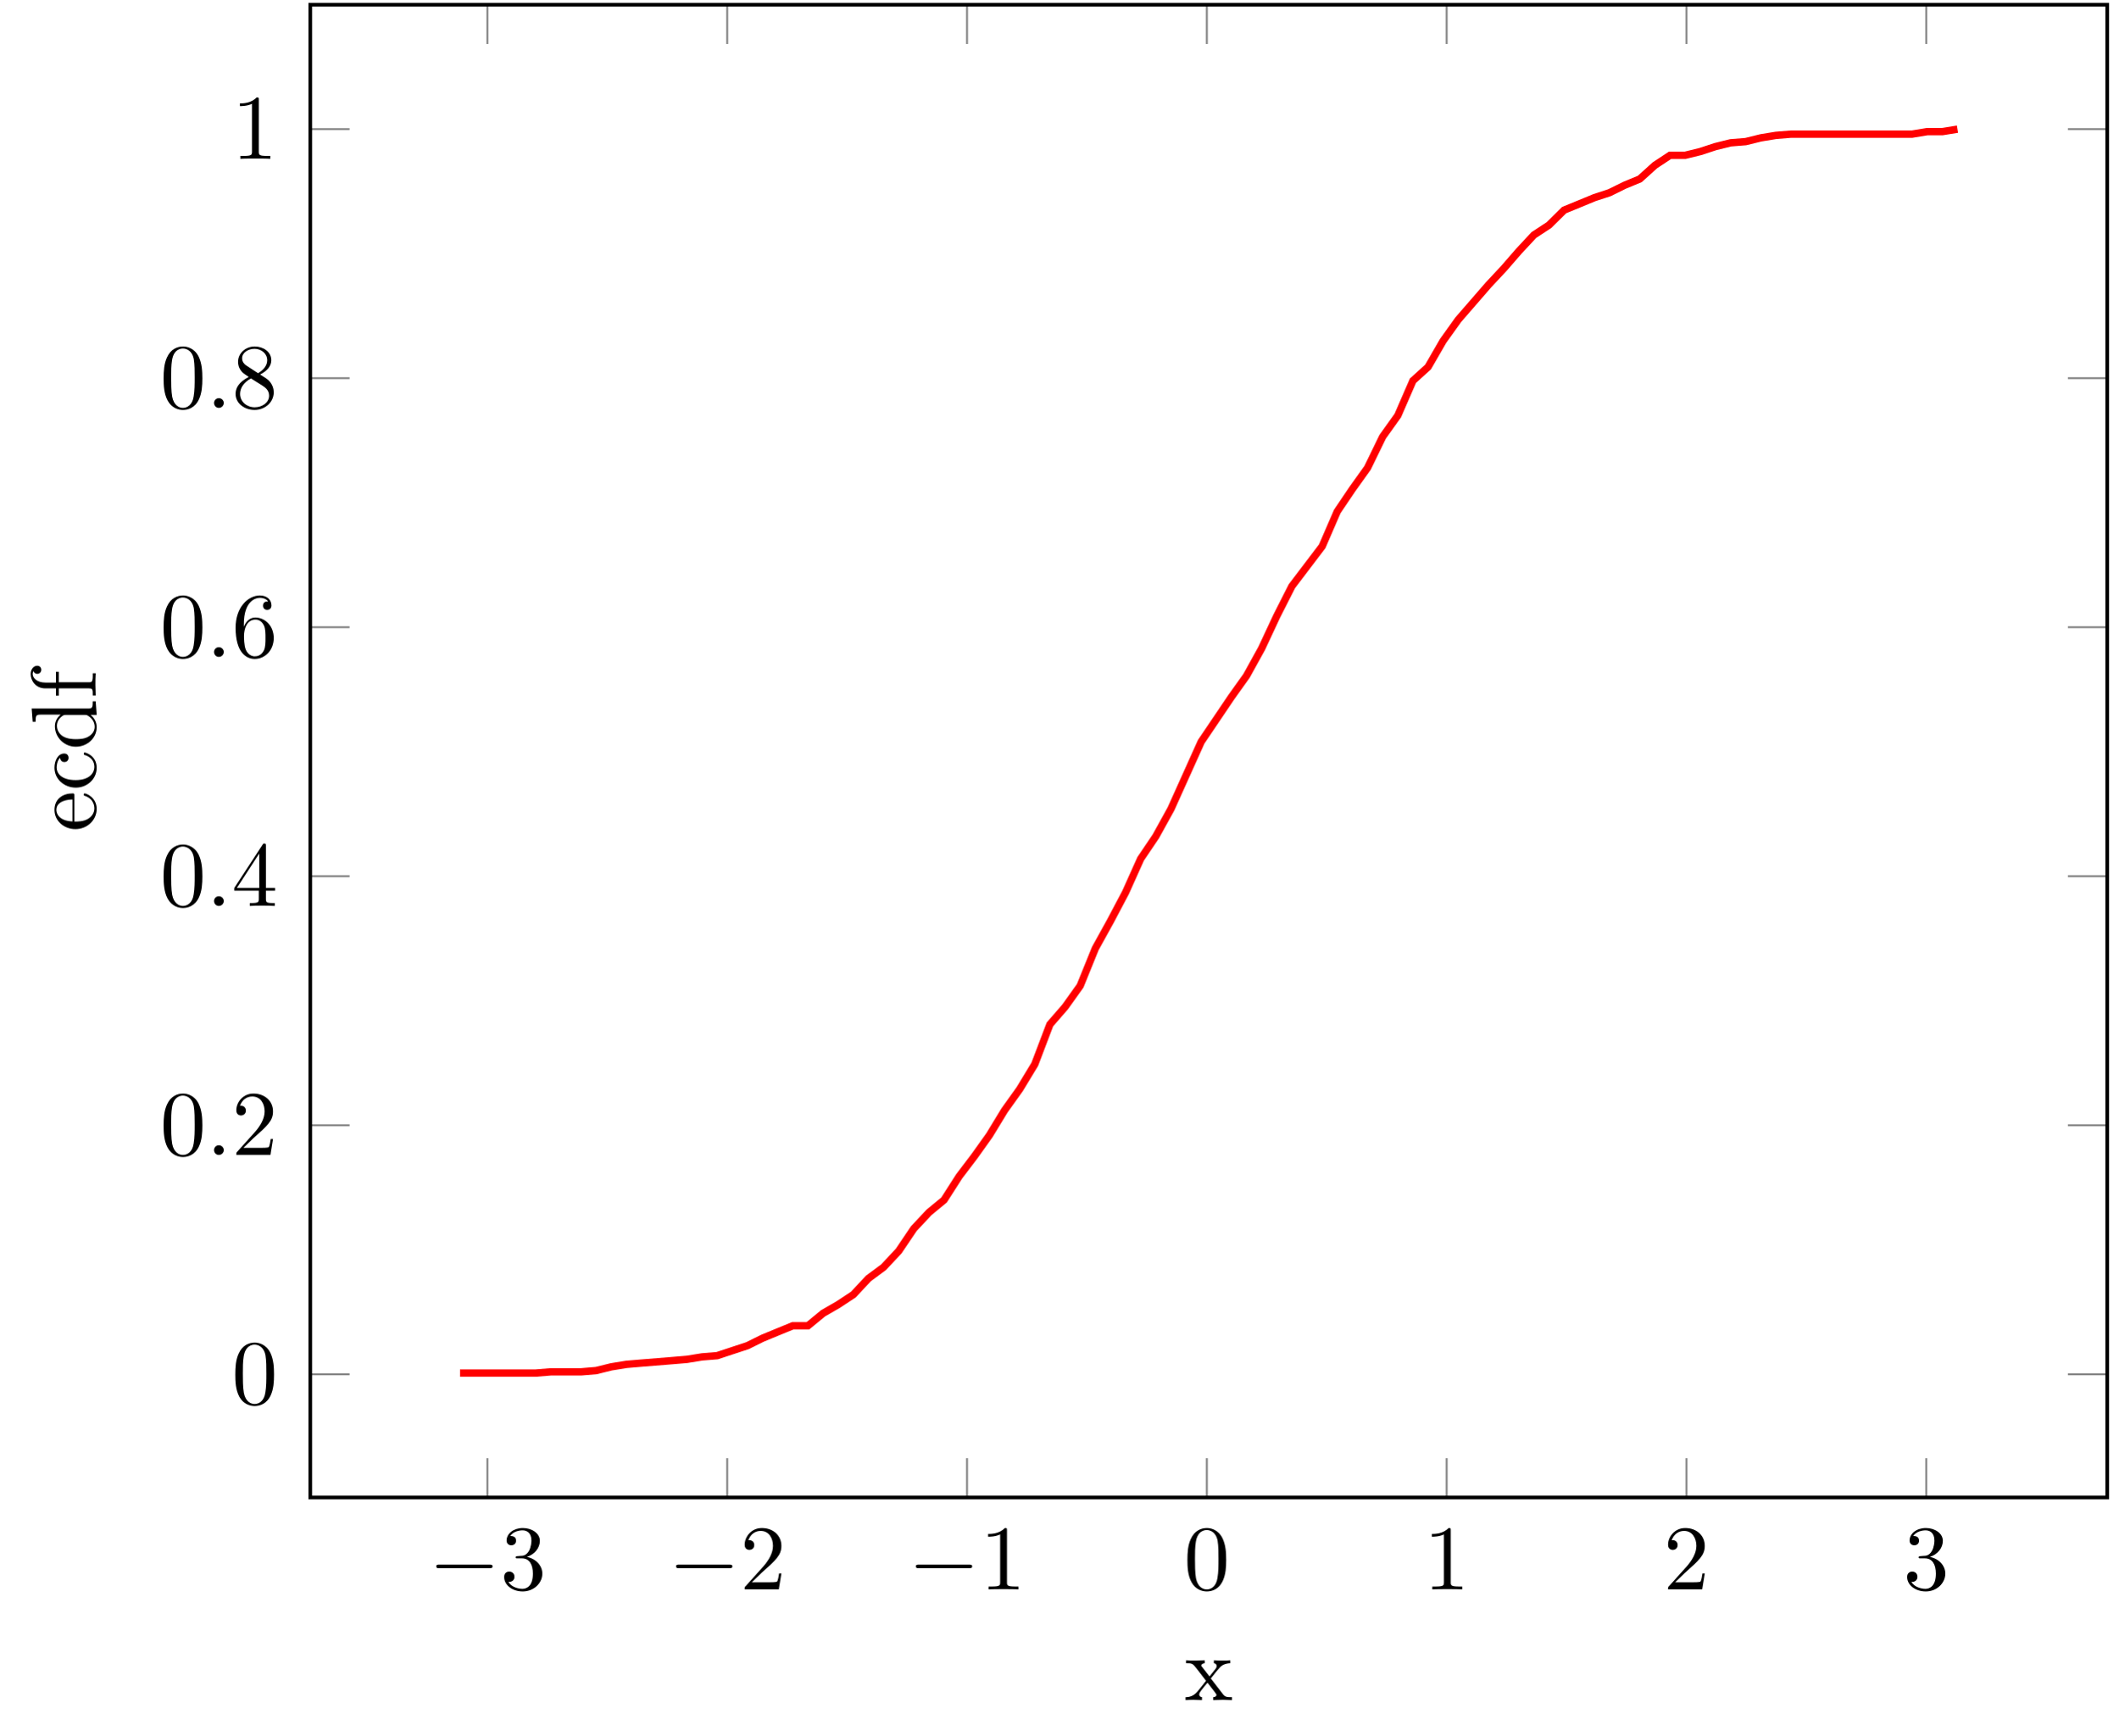
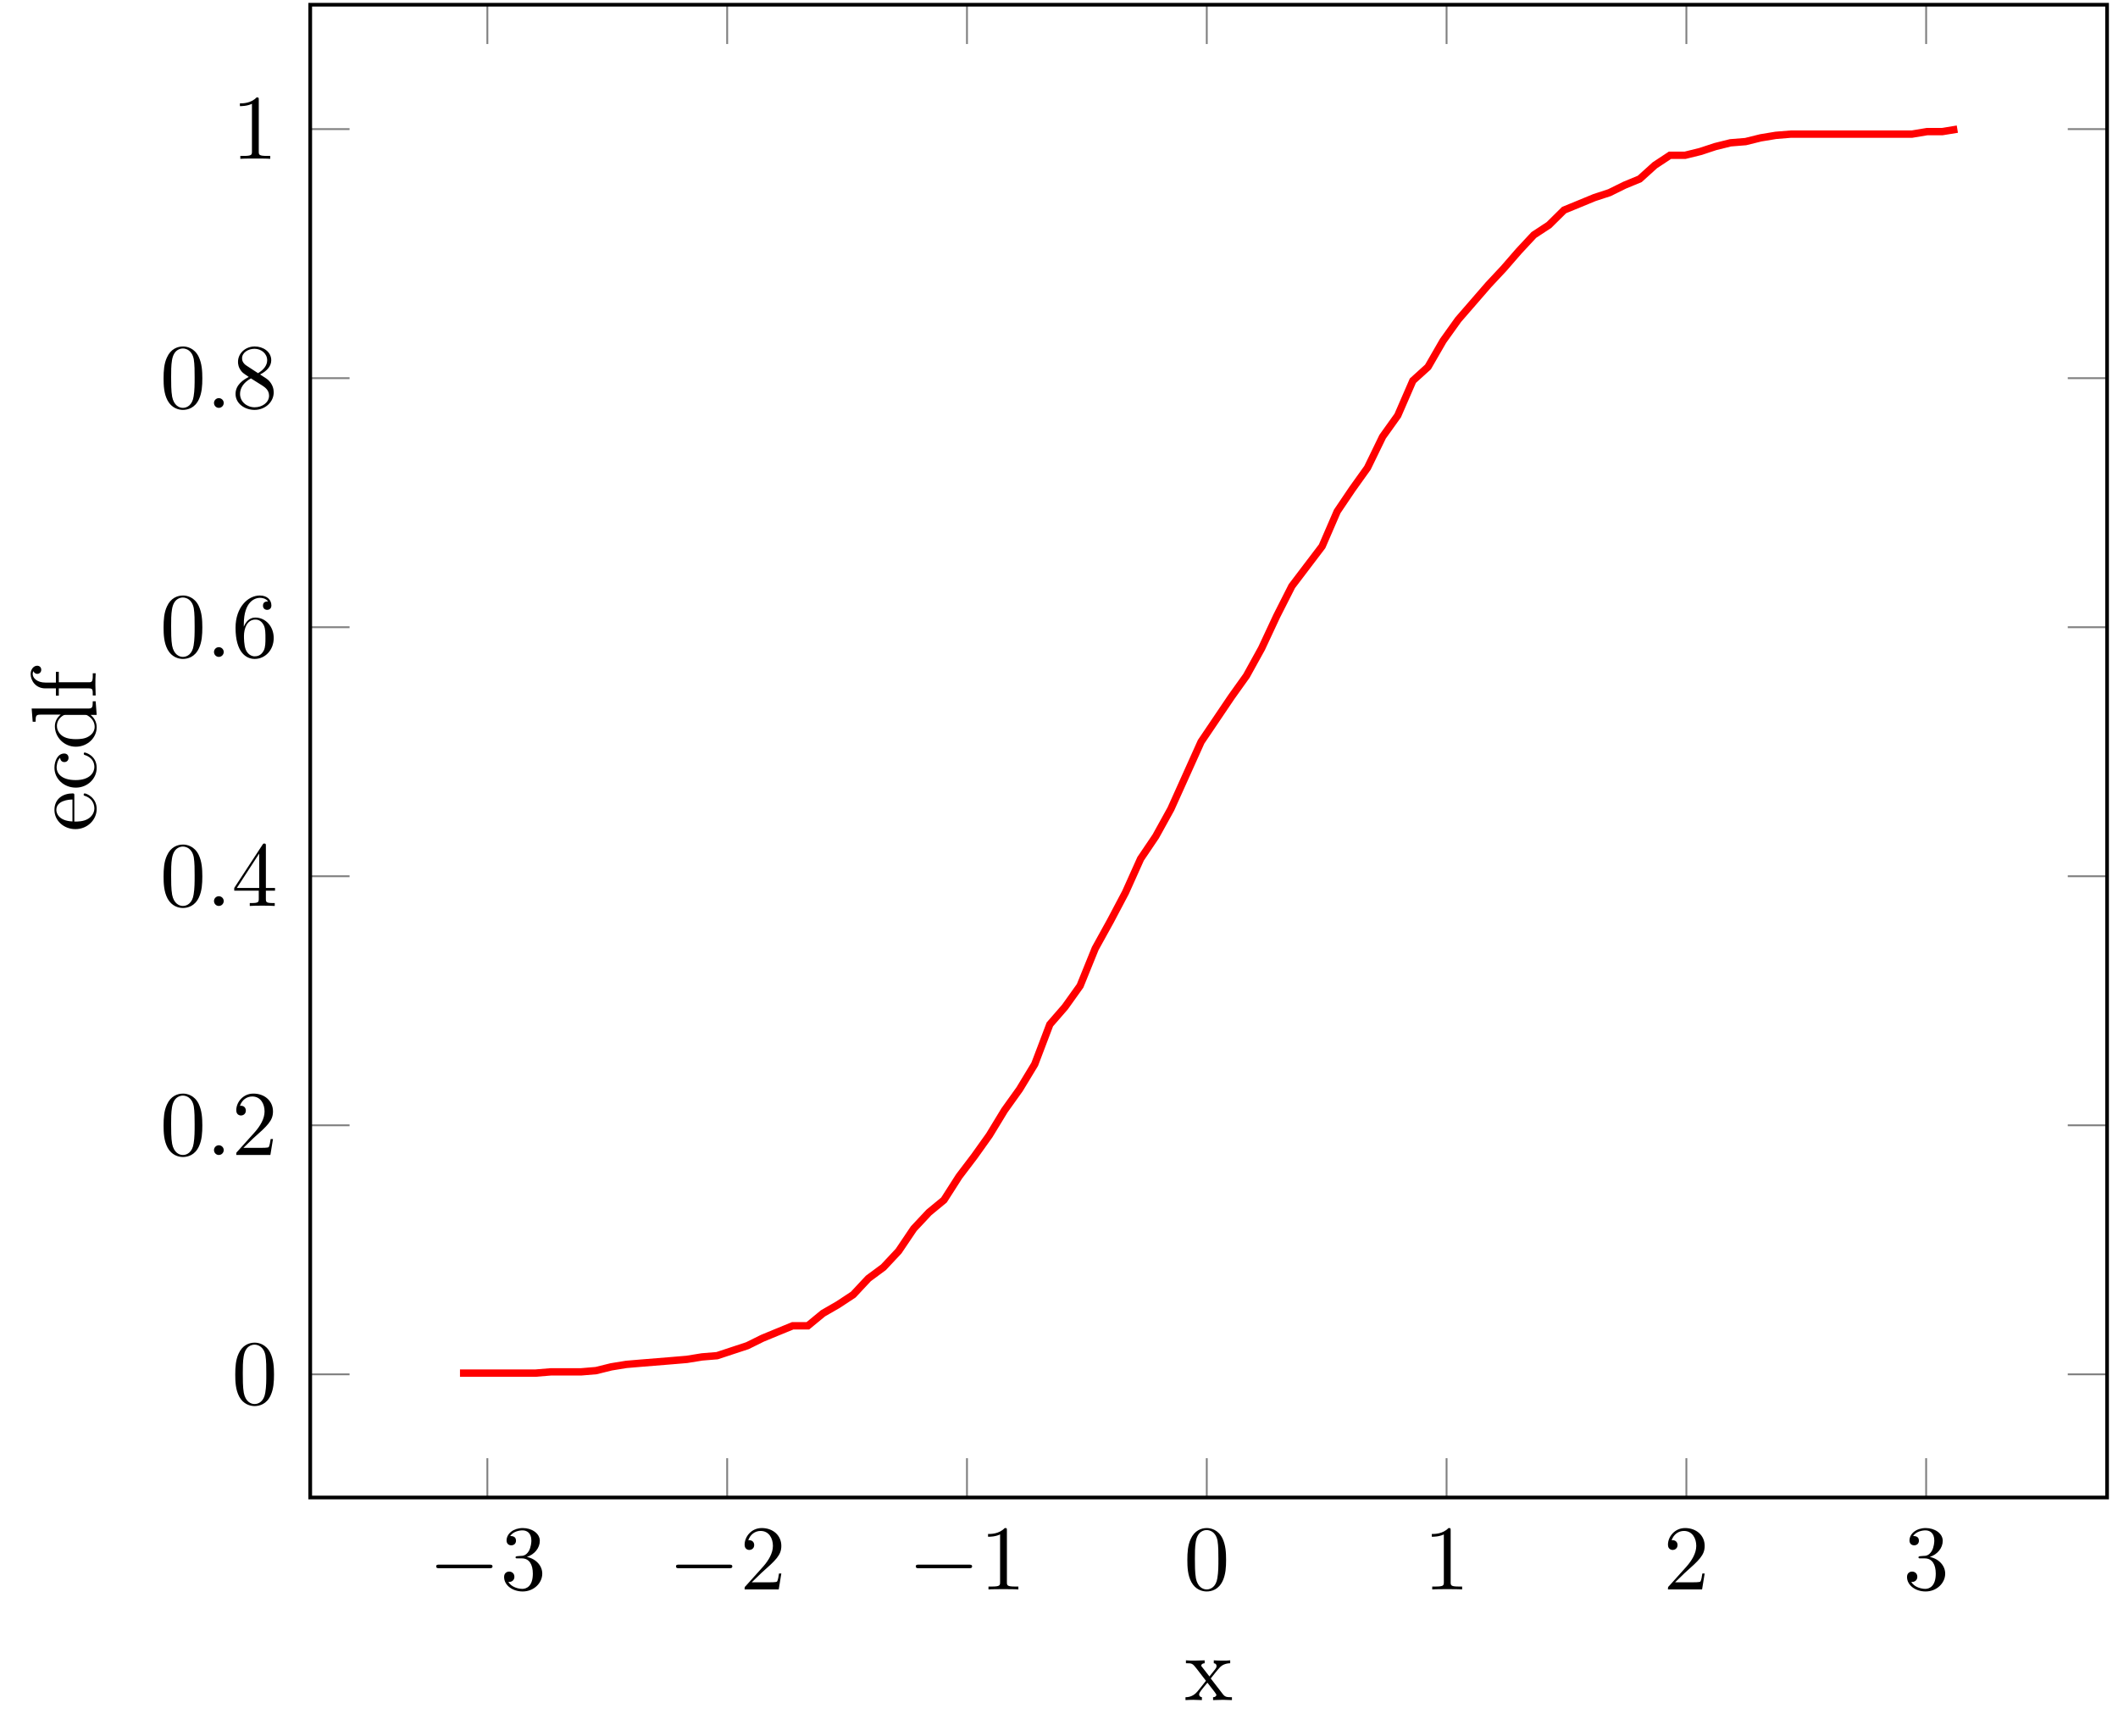
- <svg xmlns="http://www.w3.org/2000/svg" xmlns:xlink="http://www.w3.org/1999/xlink" width="228.018pt" height="186.817pt" viewBox="0 0 228.018 186.817" version="1.2">
+ <svg xmlns="http://www.w3.org/2000/svg" xmlns:xlink="http://www.w3.org/1999/xlink" width="228.018" height="186.817" viewBox="0 0 228.018 186.817">
  <defs>
    <g>
-       <symbol overflow="visible" id="glyph0-0">
-         <path style="stroke:none;" d="" />
-       </symbol>
-       <symbol overflow="visible" id="glyph0-1">
-         <path style="stroke:none;" d="M 6.531 -2.281 C 6.703 -2.281 6.891 -2.281 6.891 -2.484 C 6.891 -2.672 6.703 -2.672 6.531 -2.672 L 1.172 -2.672 C 1 -2.672 0.828 -2.672 0.828 -2.484 C 0.828 -2.281 1 -2.281 1.172 -2.281 Z M 6.531 -2.281 " />
-       </symbol>
-       <symbol overflow="visible" id="glyph1-0">
-         <path style="stroke:none;" d="" />
-       </symbol>
-       <symbol overflow="visible" id="glyph1-1">
-         <path style="stroke:none;" d="M 2.875 -3.5 C 3.688 -3.766 4.266 -4.453 4.266 -5.234 C 4.266 -6.047 3.391 -6.609 2.438 -6.609 C 1.438 -6.609 0.688 -6.016 0.688 -5.266 C 0.688 -4.938 0.906 -4.75 1.188 -4.75 C 1.5 -4.75 1.703 -4.953 1.703 -5.25 C 1.703 -5.75 1.234 -5.75 1.078 -5.75 C 1.391 -6.234 2.047 -6.359 2.406 -6.359 C 2.812 -6.359 3.359 -6.141 3.359 -5.25 C 3.359 -5.125 3.328 -4.547 3.078 -4.125 C 2.781 -3.641 2.438 -3.609 2.188 -3.609 C 2.109 -3.594 1.875 -3.578 1.812 -3.578 C 1.719 -3.562 1.656 -3.547 1.656 -3.453 C 1.656 -3.344 1.719 -3.344 1.891 -3.344 L 2.328 -3.344 C 3.141 -3.344 3.516 -2.672 3.516 -1.703 C 3.516 -0.344 2.828 -0.062 2.391 -0.062 C 1.969 -0.062 1.219 -0.234 0.875 -0.812 C 1.219 -0.766 1.531 -0.984 1.531 -1.359 C 1.531 -1.719 1.266 -1.922 0.969 -1.922 C 0.734 -1.922 0.422 -1.781 0.422 -1.344 C 0.422 -0.438 1.344 0.219 2.422 0.219 C 3.625 0.219 4.531 -0.688 4.531 -1.703 C 4.531 -2.516 3.906 -3.281 2.875 -3.5 Z M 2.875 -3.5 " />
-       </symbol>
-       <symbol overflow="visible" id="glyph1-2">
-         <path style="stroke:none;" d="M 1.266 -0.766 L 2.312 -1.781 C 3.859 -3.156 4.453 -3.688 4.453 -4.688 C 4.453 -5.812 3.562 -6.609 2.344 -6.609 C 1.234 -6.609 0.5 -5.688 0.5 -4.812 C 0.5 -4.25 0.984 -4.25 1.016 -4.25 C 1.188 -4.25 1.531 -4.375 1.531 -4.781 C 1.531 -5.047 1.359 -5.297 1.016 -5.297 C 0.938 -5.297 0.906 -5.297 0.891 -5.281 C 1.109 -5.938 1.641 -6.297 2.219 -6.297 C 3.125 -6.297 3.547 -5.5 3.547 -4.688 C 3.547 -3.891 3.062 -3.109 2.516 -2.484 L 0.609 -0.359 C 0.5 -0.266 0.5 -0.234 0.5 0 L 4.172 0 L 4.453 -1.719 L 4.203 -1.719 C 4.156 -1.422 4.094 -0.984 3.984 -0.844 C 3.922 -0.766 3.266 -0.766 3.047 -0.766 Z M 1.266 -0.766 " />
-       </symbol>
-       <symbol overflow="visible" id="glyph1-3">
-         <path style="stroke:none;" d="M 2.922 -6.344 C 2.922 -6.594 2.922 -6.609 2.688 -6.609 C 2.078 -5.969 1.203 -5.969 0.891 -5.969 L 0.891 -5.672 C 1.078 -5.672 1.672 -5.672 2.188 -5.922 L 2.188 -0.781 C 2.188 -0.422 2.156 -0.312 1.266 -0.312 L 0.938 -0.312 L 0.938 0 C 1.297 -0.031 2.156 -0.031 2.547 -0.031 C 2.953 -0.031 3.812 -0.031 4.156 0 L 4.156 -0.312 L 3.844 -0.312 C 2.953 -0.312 2.922 -0.422 2.922 -0.781 Z M 2.922 -6.344 " />
-       </symbol>
-       <symbol overflow="visible" id="glyph1-4">
-         <path style="stroke:none;" d="M 4.562 -3.172 C 4.562 -3.969 4.516 -4.766 4.172 -5.5 C 3.703 -6.453 2.891 -6.609 2.484 -6.609 C 1.891 -6.609 1.156 -6.344 0.75 -5.422 C 0.438 -4.75 0.391 -3.969 0.391 -3.172 C 0.391 -2.438 0.422 -1.531 0.828 -0.781 C 1.266 0.016 1.984 0.219 2.469 0.219 C 3 0.219 3.766 0.016 4.203 -0.938 C 4.516 -1.625 4.562 -2.391 4.562 -3.172 Z M 2.469 0 C 2.078 0 1.5 -0.25 1.312 -1.203 C 1.203 -1.797 1.203 -2.703 1.203 -3.297 C 1.203 -3.922 1.203 -4.578 1.297 -5.125 C 1.484 -6.297 2.219 -6.391 2.469 -6.391 C 2.797 -6.391 3.453 -6.219 3.641 -5.234 C 3.734 -4.672 3.734 -3.922 3.734 -3.297 C 3.734 -2.547 3.734 -1.875 3.625 -1.234 C 3.484 -0.297 2.922 0 2.469 0 Z M 2.469 0 " />
-       </symbol>
-       <symbol overflow="visible" id="glyph1-5">
-         <path style="stroke:none;" d="M 2.922 -1.641 L 2.922 -0.781 C 2.922 -0.422 2.891 -0.312 2.156 -0.312 L 1.953 -0.312 L 1.953 0 C 2.359 -0.031 2.875 -0.031 3.297 -0.031 C 3.703 -0.031 4.234 -0.031 4.641 0 L 4.641 -0.312 L 4.438 -0.312 C 3.703 -0.312 3.688 -0.422 3.688 -0.781 L 3.688 -1.641 L 4.672 -1.641 L 4.672 -1.938 L 3.688 -1.938 L 3.688 -6.453 C 3.688 -6.656 3.688 -6.719 3.516 -6.719 C 3.438 -6.719 3.406 -6.719 3.328 -6.594 L 0.281 -1.938 L 0.281 -1.641 Z M 2.969 -1.938 L 0.562 -1.938 L 2.969 -5.641 Z M 2.969 -1.938 " />
-       </symbol>
-       <symbol overflow="visible" id="glyph1-6">
-         <path style="stroke:none;" d="M 1.312 -3.25 L 1.312 -3.5 C 1.312 -6 2.547 -6.359 3.047 -6.359 C 3.281 -6.359 3.703 -6.297 3.922 -5.969 C 3.766 -5.969 3.375 -5.969 3.375 -5.516 C 3.375 -5.203 3.609 -5.062 3.828 -5.062 C 3.984 -5.062 4.281 -5.156 4.281 -5.531 C 4.281 -6.125 3.844 -6.609 3.031 -6.609 C 1.75 -6.609 0.422 -5.328 0.422 -3.141 C 0.422 -0.484 1.562 0.219 2.484 0.219 C 3.594 0.219 4.531 -0.719 4.531 -2.031 C 4.531 -3.281 3.656 -4.234 2.547 -4.234 C 1.875 -4.234 1.516 -3.734 1.312 -3.25 Z M 2.484 -0.062 C 1.859 -0.062 1.562 -0.656 1.516 -0.797 C 1.328 -1.266 1.328 -2.062 1.328 -2.25 C 1.328 -3.016 1.641 -4.016 2.547 -4.016 C 2.703 -4.016 3.156 -4.016 3.469 -3.391 C 3.641 -3.031 3.641 -2.516 3.641 -2.031 C 3.641 -1.562 3.641 -1.062 3.469 -0.703 C 3.172 -0.109 2.719 -0.062 2.484 -0.062 Z M 2.484 -0.062 " />
-       </symbol>
-       <symbol overflow="visible" id="glyph1-7">
-         <path style="stroke:none;" d="M 1.625 -4.531 C 1.156 -4.828 1.125 -5.172 1.125 -5.344 C 1.125 -5.938 1.766 -6.359 2.469 -6.359 C 3.188 -6.359 3.828 -5.844 3.828 -5.125 C 3.828 -4.562 3.438 -4.094 2.844 -3.734 Z M 3.062 -3.594 C 3.781 -3.953 4.266 -4.469 4.266 -5.125 C 4.266 -6.047 3.391 -6.609 2.484 -6.609 C 1.484 -6.609 0.688 -5.875 0.688 -4.953 C 0.688 -4.766 0.703 -4.328 1.125 -3.859 C 1.234 -3.734 1.594 -3.5 1.844 -3.328 C 1.266 -3.031 0.422 -2.484 0.422 -1.5 C 0.422 -0.453 1.422 0.219 2.469 0.219 C 3.594 0.219 4.531 -0.609 4.531 -1.672 C 4.531 -2.031 4.422 -2.469 4.047 -2.891 C 3.859 -3.094 3.703 -3.188 3.062 -3.594 Z M 2.078 -3.172 L 3.297 -2.406 C 3.578 -2.219 4.031 -1.922 4.031 -1.312 C 4.031 -0.578 3.297 -0.062 2.484 -0.062 C 1.625 -0.062 0.906 -0.672 0.906 -1.5 C 0.906 -2.078 1.234 -2.703 2.078 -3.172 Z M 2.078 -3.172 " />
-       </symbol>
-       <symbol overflow="visible" id="glyph2-0">
-         <path style="stroke:none;" d="" />
-       </symbol>
-       <symbol overflow="visible" id="glyph2-1">
-         <path style="stroke:none;" d="M 1.906 -0.531 C 1.906 -0.812 1.672 -1.047 1.375 -1.047 C 1.094 -1.047 0.859 -0.812 0.859 -0.531 C 0.859 -0.234 1.094 0 1.375 0 C 1.672 0 1.906 -0.234 1.906 -0.531 Z M 1.906 -0.531 " />
-       </symbol>
-       <symbol overflow="visible" id="glyph3-0">
-         <path style="stroke:none;" d="" />
-       </symbol>
-       <symbol overflow="visible" id="glyph3-1">
-         <path style="stroke:none;" d="M 5.125 0 L 5.125 -0.312 C 4.578 -0.312 4.406 -0.328 4.172 -0.609 L 2.844 -2.328 C 3.141 -2.703 3.516 -3.188 3.766 -3.453 C 4.062 -3.812 4.469 -3.953 4.938 -3.969 L 4.938 -4.281 C 4.688 -4.25 4.391 -4.25 4.125 -4.25 C 3.828 -4.25 3.297 -4.266 3.172 -4.281 L 3.172 -3.969 C 3.391 -3.953 3.469 -3.812 3.469 -3.656 C 3.469 -3.5 3.359 -3.375 3.312 -3.312 L 2.703 -2.547 L 1.922 -3.547 C 1.828 -3.641 1.828 -3.656 1.828 -3.719 C 1.828 -3.875 1.984 -3.953 2.188 -3.969 L 2.188 -4.281 L 1.109 -4.25 C 0.906 -4.25 0.438 -4.25 0.172 -4.281 L 0.172 -3.969 C 0.859 -3.969 0.875 -3.953 1.344 -3.359 L 2.328 -2.078 C 1.859 -1.484 1.859 -1.469 1.391 -0.906 C 0.906 -0.328 0.328 -0.312 0.125 -0.312 L 0.125 0 C 0.375 -0.016 0.688 -0.031 0.938 -0.031 L 1.891 0 L 1.891 -0.312 C 1.672 -0.344 1.594 -0.469 1.594 -0.609 C 1.594 -0.828 1.891 -1.156 2.484 -1.875 L 3.25 -0.891 C 3.328 -0.781 3.453 -0.609 3.453 -0.562 C 3.453 -0.469 3.359 -0.312 3.094 -0.312 L 3.094 0 L 4.172 -0.031 C 4.438 -0.031 4.828 -0.016 5.125 0 Z M 5.125 0 " />
-       </symbol>
-       <symbol overflow="visible" id="glyph4-0">
-         <path style="stroke:none;" d="" />
-       </symbol>
-       <symbol overflow="visible" id="glyph4-1">
-         <path style="stroke:none;" d="M -1.188 -4.125 C -1.281 -4.125 -1.297 -4.031 -1.297 -3.984 C -1.297 -3.906 -1.234 -3.875 -1.156 -3.859 C -0.141 -3.516 -0.141 -2.625 -0.141 -2.516 C -0.141 -2.031 -0.438 -1.625 -0.797 -1.406 C -1.281 -1.094 -1.938 -1.094 -2.297 -1.094 L -2.297 -3.875 C -2.297 -4.094 -2.297 -4.125 -2.5 -4.125 C -3.484 -4.125 -4.438 -3.578 -4.438 -2.344 C -4.438 -1.188 -3.422 -0.281 -2.188 -0.281 C -0.859 -0.281 0.109 -1.312 0.109 -2.453 C 0.109 -3.672 -0.984 -4.125 -1.188 -4.125 Z M -2.5 -3.469 L -2.5 -1.109 C -3.984 -1.172 -4.234 -2 -4.234 -2.344 C -4.234 -3.359 -2.891 -3.469 -2.5 -3.469 Z M -2.5 -3.469 " />
-       </symbol>
-       <symbol overflow="visible" id="glyph4-2">
-         <path style="stroke:none;" d="M -1.188 -4.125 C -1.281 -4.125 -1.281 -4.016 -1.281 -3.984 C -1.281 -3.906 -1.234 -3.875 -1.188 -3.859 C -0.266 -3.578 -0.141 -2.922 -0.141 -2.562 C -0.141 -2.031 -0.562 -1.156 -2.156 -1.156 C -3.781 -1.156 -4.203 -1.969 -4.203 -2.5 C -4.203 -2.594 -4.188 -3.219 -3.828 -3.562 C -3.797 -3.156 -3.5 -3.094 -3.375 -3.094 C -3.109 -3.094 -2.922 -3.281 -2.922 -3.547 C -2.922 -3.812 -3.078 -4.016 -3.391 -4.016 C -4.062 -4.016 -4.438 -3.25 -4.438 -2.484 C -4.438 -1.25 -3.375 -0.344 -2.141 -0.344 C -0.875 -0.344 0.109 -1.312 0.109 -2.469 C 0.109 -3.797 -1.078 -4.125 -1.188 -4.125 Z M -1.188 -4.125 " />
-       </symbol>
-       <symbol overflow="visible" id="glyph4-3">
-         <path style="stroke:none;" d="M 0 -5.234 L -0.312 -5.234 C -0.312 -4.531 -0.375 -4.453 -0.859 -4.453 L -6.891 -4.453 L -6.781 -3.031 L -6.469 -3.031 C -6.469 -3.719 -6.406 -3.797 -5.906 -3.797 L -3.766 -3.797 C -4.125 -3.516 -4.391 -3.078 -4.391 -2.547 C -4.391 -1.375 -3.406 -0.344 -2.141 -0.344 C -0.875 -0.344 0.109 -1.312 0.109 -2.438 C 0.109 -3.078 -0.234 -3.516 -0.547 -3.766 L 0.109 -3.766 Z M -1.172 -3.766 C -0.984 -3.766 -0.969 -3.766 -0.797 -3.656 C -0.328 -3.359 -0.109 -2.922 -0.109 -2.484 C -0.109 -2.047 -0.359 -1.688 -0.75 -1.453 C -1.156 -1.188 -1.719 -1.156 -2.125 -1.156 C -2.484 -1.156 -3.078 -1.188 -3.531 -1.469 C -3.844 -1.672 -4.172 -2.047 -4.172 -2.594 C -4.172 -2.938 -4.016 -3.359 -3.578 -3.656 C -3.406 -3.766 -3.391 -3.766 -3.203 -3.766 Z M -1.172 -3.766 " />
-       </symbol>
-       <symbol overflow="visible" id="glyph4-4">
-         <path style="stroke:none;" d="M -6.297 -3.547 C -6.672 -3.547 -7 -3.172 -7 -2.656 C -7 -1.953 -6.469 -1.109 -5.422 -1.109 L -4.281 -1.109 L -4.281 -0.328 L -3.969 -0.328 L -3.969 -1.109 L -0.75 -1.109 C -0.312 -1.109 -0.312 -1 -0.312 -0.344 L 0 -0.344 L -0.031 -1.469 C -0.031 -1.859 -0.031 -2.328 0 -2.734 L -0.312 -2.734 L -0.312 -2.516 C -0.312 -1.781 -0.422 -1.766 -0.781 -1.766 L -3.969 -1.766 L -3.969 -2.891 L -4.281 -2.891 L -4.281 -1.734 L -5.422 -1.734 C -6.297 -1.734 -6.781 -2.219 -6.781 -2.656 C -6.781 -2.672 -6.781 -2.828 -6.703 -2.969 C -6.672 -2.859 -6.531 -2.672 -6.297 -2.672 C -6.062 -2.672 -5.859 -2.844 -5.859 -3.109 C -5.859 -3.391 -6.062 -3.547 -6.297 -3.547 Z M -6.297 -3.547 " />
-       </symbol>
+       <g id="glyph-0-0">
+         <path d="M 6.531 -2.281 C 6.703 -2.281 6.891 -2.281 6.891 -2.484 C 6.891 -2.672 6.703 -2.672 6.531 -2.672 L 1.172 -2.672 C 1 -2.672 0.828 -2.672 0.828 -2.484 C 0.828 -2.281 1 -2.281 1.172 -2.281 Z M 6.531 -2.281 " />
+       </g>
+       <g id="glyph-1-0">
+         <path d="M 2.875 -3.5 C 3.688 -3.766 4.266 -4.453 4.266 -5.234 C 4.266 -6.047 3.391 -6.609 2.438 -6.609 C 1.438 -6.609 0.688 -6.016 0.688 -5.266 C 0.688 -4.938 0.906 -4.75 1.188 -4.75 C 1.5 -4.75 1.703 -4.953 1.703 -5.25 C 1.703 -5.75 1.234 -5.75 1.078 -5.75 C 1.391 -6.234 2.047 -6.359 2.406 -6.359 C 2.812 -6.359 3.359 -6.141 3.359 -5.25 C 3.359 -5.125 3.328 -4.547 3.078 -4.125 C 2.781 -3.641 2.438 -3.609 2.188 -3.609 C 2.109 -3.594 1.875 -3.578 1.812 -3.578 C 1.719 -3.562 1.656 -3.547 1.656 -3.453 C 1.656 -3.344 1.719 -3.344 1.891 -3.344 L 2.328 -3.344 C 3.141 -3.344 3.516 -2.672 3.516 -1.703 C 3.516 -0.344 2.828 -0.062 2.391 -0.062 C 1.969 -0.062 1.219 -0.234 0.875 -0.812 C 1.219 -0.766 1.531 -0.984 1.531 -1.359 C 1.531 -1.719 1.266 -1.922 0.969 -1.922 C 0.734 -1.922 0.422 -1.781 0.422 -1.344 C 0.422 -0.438 1.344 0.219 2.422 0.219 C 3.625 0.219 4.531 -0.688 4.531 -1.703 C 4.531 -2.516 3.906 -3.281 2.875 -3.5 Z M 2.875 -3.5 " />
+       </g>
+       <g id="glyph-1-1">
+         <path d="M 1.266 -0.766 L 2.312 -1.781 C 3.859 -3.156 4.453 -3.688 4.453 -4.688 C 4.453 -5.812 3.562 -6.609 2.344 -6.609 C 1.234 -6.609 0.5 -5.688 0.5 -4.812 C 0.5 -4.25 0.984 -4.25 1.016 -4.25 C 1.188 -4.25 1.531 -4.375 1.531 -4.781 C 1.531 -5.047 1.359 -5.297 1.016 -5.297 C 0.938 -5.297 0.906 -5.297 0.891 -5.281 C 1.109 -5.938 1.641 -6.297 2.219 -6.297 C 3.125 -6.297 3.547 -5.5 3.547 -4.688 C 3.547 -3.891 3.062 -3.109 2.516 -2.484 L 0.609 -0.359 C 0.5 -0.266 0.5 -0.234 0.5 0 L 4.172 0 L 4.453 -1.719 L 4.203 -1.719 C 4.156 -1.422 4.094 -0.984 3.984 -0.844 C 3.922 -0.766 3.266 -0.766 3.047 -0.766 Z M 1.266 -0.766 " />
+       </g>
+       <g id="glyph-1-2">
+         <path d="M 2.922 -6.344 C 2.922 -6.594 2.922 -6.609 2.688 -6.609 C 2.078 -5.969 1.203 -5.969 0.891 -5.969 L 0.891 -5.672 C 1.078 -5.672 1.672 -5.672 2.188 -5.922 L 2.188 -0.781 C 2.188 -0.422 2.156 -0.312 1.266 -0.312 L 0.938 -0.312 L 0.938 0 C 1.297 -0.031 2.156 -0.031 2.547 -0.031 C 2.953 -0.031 3.812 -0.031 4.156 0 L 4.156 -0.312 L 3.844 -0.312 C 2.953 -0.312 2.922 -0.422 2.922 -0.781 Z M 2.922 -6.344 " />
+       </g>
+       <g id="glyph-1-3">
+         <path d="M 4.562 -3.172 C 4.562 -3.969 4.516 -4.766 4.172 -5.5 C 3.703 -6.453 2.891 -6.609 2.484 -6.609 C 1.891 -6.609 1.156 -6.344 0.75 -5.422 C 0.438 -4.75 0.391 -3.969 0.391 -3.172 C 0.391 -2.438 0.422 -1.531 0.828 -0.781 C 1.266 0.016 1.984 0.219 2.469 0.219 C 3 0.219 3.766 0.016 4.203 -0.938 C 4.516 -1.625 4.562 -2.391 4.562 -3.172 Z M 2.469 0 C 2.078 0 1.5 -0.25 1.312 -1.203 C 1.203 -1.797 1.203 -2.703 1.203 -3.297 C 1.203 -3.922 1.203 -4.578 1.297 -5.125 C 1.484 -6.297 2.219 -6.391 2.469 -6.391 C 2.797 -6.391 3.453 -6.219 3.641 -5.234 C 3.734 -4.672 3.734 -3.922 3.734 -3.297 C 3.734 -2.547 3.734 -1.875 3.625 -1.234 C 3.484 -0.297 2.922 0 2.469 0 Z M 2.469 0 " />
+       </g>
+       <g id="glyph-1-4">
+         <path d="M 2.922 -1.641 L 2.922 -0.781 C 2.922 -0.422 2.891 -0.312 2.156 -0.312 L 1.953 -0.312 L 1.953 0 C 2.359 -0.031 2.875 -0.031 3.297 -0.031 C 3.703 -0.031 4.234 -0.031 4.641 0 L 4.641 -0.312 L 4.438 -0.312 C 3.703 -0.312 3.688 -0.422 3.688 -0.781 L 3.688 -1.641 L 4.672 -1.641 L 4.672 -1.938 L 3.688 -1.938 L 3.688 -6.453 C 3.688 -6.656 3.688 -6.719 3.516 -6.719 C 3.438 -6.719 3.406 -6.719 3.328 -6.594 L 0.281 -1.938 L 0.281 -1.641 Z M 2.969 -1.938 L 0.562 -1.938 L 2.969 -5.641 Z M 2.969 -1.938 " />
+       </g>
+       <g id="glyph-1-5">
+         <path d="M 1.312 -3.25 L 1.312 -3.5 C 1.312 -6 2.547 -6.359 3.047 -6.359 C 3.281 -6.359 3.703 -6.297 3.922 -5.969 C 3.766 -5.969 3.375 -5.969 3.375 -5.516 C 3.375 -5.203 3.609 -5.062 3.828 -5.062 C 3.984 -5.062 4.281 -5.156 4.281 -5.531 C 4.281 -6.125 3.844 -6.609 3.031 -6.609 C 1.75 -6.609 0.422 -5.328 0.422 -3.141 C 0.422 -0.484 1.562 0.219 2.484 0.219 C 3.594 0.219 4.531 -0.719 4.531 -2.031 C 4.531 -3.281 3.656 -4.234 2.547 -4.234 C 1.875 -4.234 1.516 -3.734 1.312 -3.25 Z M 2.484 -0.062 C 1.859 -0.062 1.562 -0.656 1.516 -0.797 C 1.328 -1.266 1.328 -2.062 1.328 -2.25 C 1.328 -3.016 1.641 -4.016 2.547 -4.016 C 2.703 -4.016 3.156 -4.016 3.469 -3.391 C 3.641 -3.031 3.641 -2.516 3.641 -2.031 C 3.641 -1.562 3.641 -1.062 3.469 -0.703 C 3.172 -0.109 2.719 -0.062 2.484 -0.062 Z M 2.484 -0.062 " />
+       </g>
+       <g id="glyph-1-6">
+         <path d="M 1.625 -4.531 C 1.156 -4.828 1.125 -5.172 1.125 -5.344 C 1.125 -5.938 1.766 -6.359 2.469 -6.359 C 3.188 -6.359 3.828 -5.844 3.828 -5.125 C 3.828 -4.562 3.438 -4.094 2.844 -3.734 Z M 3.062 -3.594 C 3.781 -3.953 4.266 -4.469 4.266 -5.125 C 4.266 -6.047 3.391 -6.609 2.484 -6.609 C 1.484 -6.609 0.688 -5.875 0.688 -4.953 C 0.688 -4.766 0.703 -4.328 1.125 -3.859 C 1.234 -3.734 1.594 -3.5 1.844 -3.328 C 1.266 -3.031 0.422 -2.484 0.422 -1.5 C 0.422 -0.453 1.422 0.219 2.469 0.219 C 3.594 0.219 4.531 -0.609 4.531 -1.672 C 4.531 -2.031 4.422 -2.469 4.047 -2.891 C 3.859 -3.094 3.703 -3.188 3.062 -3.594 Z M 2.078 -3.172 L 3.297 -2.406 C 3.578 -2.219 4.031 -1.922 4.031 -1.312 C 4.031 -0.578 3.297 -0.062 2.484 -0.062 C 1.625 -0.062 0.906 -0.672 0.906 -1.5 C 0.906 -2.078 1.234 -2.703 2.078 -3.172 Z M 2.078 -3.172 " />
+       </g>
+       <g id="glyph-2-0">
+         <path d="M 1.906 -0.531 C 1.906 -0.812 1.672 -1.047 1.375 -1.047 C 1.094 -1.047 0.859 -0.812 0.859 -0.531 C 0.859 -0.234 1.094 0 1.375 0 C 1.672 0 1.906 -0.234 1.906 -0.531 Z M 1.906 -0.531 " />
+       </g>
+       <g id="glyph-3-0">
+         <path d="M 5.125 0 L 5.125 -0.312 C 4.578 -0.312 4.406 -0.328 4.172 -0.609 L 2.844 -2.328 C 3.141 -2.703 3.516 -3.188 3.766 -3.453 C 4.062 -3.812 4.469 -3.953 4.938 -3.969 L 4.938 -4.281 C 4.688 -4.25 4.391 -4.25 4.125 -4.25 C 3.828 -4.25 3.297 -4.266 3.172 -4.281 L 3.172 -3.969 C 3.391 -3.953 3.469 -3.812 3.469 -3.656 C 3.469 -3.5 3.359 -3.375 3.312 -3.312 L 2.703 -2.547 L 1.922 -3.547 C 1.828 -3.641 1.828 -3.656 1.828 -3.719 C 1.828 -3.875 1.984 -3.953 2.188 -3.969 L 2.188 -4.281 L 1.109 -4.25 C 0.906 -4.25 0.438 -4.25 0.172 -4.281 L 0.172 -3.969 C 0.859 -3.969 0.875 -3.953 1.344 -3.359 L 2.328 -2.078 C 1.859 -1.484 1.859 -1.469 1.391 -0.906 C 0.906 -0.328 0.328 -0.312 0.125 -0.312 L 0.125 0 C 0.375 -0.016 0.688 -0.031 0.938 -0.031 L 1.891 0 L 1.891 -0.312 C 1.672 -0.344 1.594 -0.469 1.594 -0.609 C 1.594 -0.828 1.891 -1.156 2.484 -1.875 L 3.25 -0.891 C 3.328 -0.781 3.453 -0.609 3.453 -0.562 C 3.453 -0.469 3.359 -0.312 3.094 -0.312 L 3.094 0 L 4.172 -0.031 C 4.438 -0.031 4.828 -0.016 5.125 0 Z M 5.125 0 " />
+       </g>
+       <g id="glyph-4-0">
+         <path d="M -1.188 -4.125 C -1.281 -4.125 -1.297 -4.031 -1.297 -3.984 C -1.297 -3.906 -1.234 -3.875 -1.156 -3.859 C -0.141 -3.516 -0.141 -2.625 -0.141 -2.516 C -0.141 -2.031 -0.438 -1.625 -0.797 -1.406 C -1.281 -1.094 -1.938 -1.094 -2.297 -1.094 L -2.297 -3.875 C -2.297 -4.094 -2.297 -4.125 -2.5 -4.125 C -3.484 -4.125 -4.438 -3.578 -4.438 -2.344 C -4.438 -1.188 -3.422 -0.281 -2.188 -0.281 C -0.859 -0.281 0.109 -1.312 0.109 -2.453 C 0.109 -3.672 -0.984 -4.125 -1.188 -4.125 Z M -2.5 -3.469 L -2.5 -1.109 C -3.984 -1.172 -4.234 -2 -4.234 -2.344 C -4.234 -3.359 -2.891 -3.469 -2.5 -3.469 Z M -2.5 -3.469 " />
+       </g>
+       <g id="glyph-4-1">
+         <path d="M -1.188 -4.125 C -1.281 -4.125 -1.281 -4.016 -1.281 -3.984 C -1.281 -3.906 -1.234 -3.875 -1.188 -3.859 C -0.266 -3.578 -0.141 -2.922 -0.141 -2.562 C -0.141 -2.031 -0.562 -1.156 -2.156 -1.156 C -3.781 -1.156 -4.203 -1.969 -4.203 -2.5 C -4.203 -2.594 -4.188 -3.219 -3.828 -3.562 C -3.797 -3.156 -3.5 -3.094 -3.375 -3.094 C -3.109 -3.094 -2.922 -3.281 -2.922 -3.547 C -2.922 -3.812 -3.078 -4.016 -3.391 -4.016 C -4.062 -4.016 -4.438 -3.25 -4.438 -2.484 C -4.438 -1.25 -3.375 -0.344 -2.141 -0.344 C -0.875 -0.344 0.109 -1.312 0.109 -2.469 C 0.109 -3.797 -1.078 -4.125 -1.188 -4.125 Z M -1.188 -4.125 " />
+       </g>
+       <g id="glyph-4-2">
+         <path d="M 0 -5.234 L -0.312 -5.234 C -0.312 -4.531 -0.375 -4.453 -0.859 -4.453 L -6.891 -4.453 L -6.781 -3.031 L -6.469 -3.031 C -6.469 -3.719 -6.406 -3.797 -5.906 -3.797 L -3.766 -3.797 C -4.125 -3.516 -4.391 -3.078 -4.391 -2.547 C -4.391 -1.375 -3.406 -0.344 -2.141 -0.344 C -0.875 -0.344 0.109 -1.312 0.109 -2.438 C 0.109 -3.078 -0.234 -3.516 -0.547 -3.766 L 0.109 -3.766 Z M -1.172 -3.766 C -0.984 -3.766 -0.969 -3.766 -0.797 -3.656 C -0.328 -3.359 -0.109 -2.922 -0.109 -2.484 C -0.109 -2.047 -0.359 -1.688 -0.75 -1.453 C -1.156 -1.188 -1.719 -1.156 -2.125 -1.156 C -2.484 -1.156 -3.078 -1.188 -3.531 -1.469 C -3.844 -1.672 -4.172 -2.047 -4.172 -2.594 C -4.172 -2.938 -4.016 -3.359 -3.578 -3.656 C -3.406 -3.766 -3.391 -3.766 -3.203 -3.766 Z M -1.172 -3.766 " />
+       </g>
+       <g id="glyph-4-3">
+         <path d="M -6.297 -3.547 C -6.672 -3.547 -7 -3.172 -7 -2.656 C -7 -1.953 -6.469 -1.109 -5.422 -1.109 L -4.281 -1.109 L -4.281 -0.328 L -3.969 -0.328 L -3.969 -1.109 L -0.75 -1.109 C -0.312 -1.109 -0.312 -1 -0.312 -0.344 L 0 -0.344 L -0.031 -1.469 C -0.031 -1.859 -0.031 -2.328 0 -2.734 L -0.312 -2.734 L -0.312 -2.516 C -0.312 -1.781 -0.422 -1.766 -0.781 -1.766 L -3.969 -1.766 L -3.969 -2.891 L -4.281 -2.891 L -4.281 -1.734 L -5.422 -1.734 C -6.297 -1.734 -6.781 -2.219 -6.781 -2.656 C -6.781 -2.672 -6.781 -2.828 -6.703 -2.969 C -6.672 -2.859 -6.531 -2.672 -6.297 -2.672 C -6.062 -2.672 -5.859 -2.844 -5.859 -3.109 C -5.859 -3.391 -6.062 -3.547 -6.297 -3.547 Z M -6.297 -3.547 " />
+       </g>
    </g>
-     <clipPath id="clip1">
-       <path d="M 52 0.309 L 208 0.309 L 208 162 L 52 162 Z M 52 0.309 " />
+     <clipPath id="clip-0">
+       <path clip-rule="nonzero" d="M 52 0.309 L 208 0.309 L 208 162 L 52 162 Z M 52 0.309 " />
    </clipPath>
-     <clipPath id="clip2">
-       <path d="M 33 0.309 L 227.039 0.309 L 227.039 162 L 33 162 Z M 33 0.309 " />
+     <clipPath id="clip-1">
+       <path clip-rule="nonzero" d="M 33 0.309 L 227.039 0.309 L 227.039 162 L 33 162 Z M 33 0.309 " />
    </clipPath>
  </defs>
-   <g id="surface1">
-     <g clip-path="url(#clip1)" clip-rule="nonzero">
-       <path style="fill:none;stroke-width:0.199;stroke-linecap:butt;stroke-linejoin:miter;stroke:rgb(50%,50%,50%);stroke-opacity:1;stroke-miterlimit:10;" d="M 2.961 -13.449 L 2.961 -9.2 M 28.888 -13.449 L 28.888 -9.2 M 54.816 -13.449 L 54.816 -9.2 M 80.743 -13.449 L 80.743 -9.2 M 106.671 -13.449 L 106.671 -9.2 M 132.599 -13.449 L 132.599 -9.2 M 158.522 -13.449 L 158.522 -9.2 M 2.961 147.943 L 2.961 143.694 M 28.888 147.943 L 28.888 143.694 M 54.816 147.943 L 54.816 143.694 M 80.743 147.943 L 80.743 143.694 M 106.671 147.943 L 106.671 143.694 M 132.599 147.943 L 132.599 143.694 M 158.522 147.943 L 158.522 143.694 " transform="matrix(0.995712,0,0,-0.995712,49.52073,147.8162)" />
-     </g>
-     <path style="fill:none;stroke-width:0.199;stroke-linecap:butt;stroke-linejoin:miter;stroke:rgb(50%,50%,50%);stroke-opacity:1;stroke-miterlimit:10;" d="M -16.192 -0.134 L -11.939 -0.134 M -16.192 26.79 L -11.939 26.79 M -16.192 53.718 L -11.939 53.718 M -16.192 80.642 L -11.939 80.642 M -16.192 107.567 L -11.939 107.567 M -16.192 134.494 L -11.939 134.494 M 178.087 -0.134 L 173.834 -0.134 M 178.087 26.79 L 173.834 26.79 M 178.087 53.718 L 173.834 53.718 M 178.087 80.642 L 173.834 80.642 M 178.087 107.567 L 173.834 107.567 M 178.087 134.494 L 173.834 134.494 " transform="matrix(0.995712,0,0,-0.995712,49.52073,147.8162)" />
-     <g clip-path="url(#clip2)" clip-rule="nonzero">
-       <path style="fill:none;stroke-width:0.399;stroke-linecap:butt;stroke-linejoin:miter;stroke:rgb(0%,0%,0%);stroke-opacity:1;stroke-miterlimit:10;" d="M -16.192 -13.449 L -16.192 147.943 L 178.087 147.943 L 178.087 -13.449 Z M -16.192 -13.449 " transform="matrix(0.995712,0,0,-0.995712,49.52073,147.8162)" />
-     </g>
-     <g style="fill:rgb(0%,0%,0%);fill-opacity:1;">
-       <use xlink:href="#glyph0-1" x="46.132" y="171.106" />
-     </g>
-     <g style="fill:rgb(0%,0%,0%);fill-opacity:1;">
-       <use xlink:href="#glyph1-1" x="53.848" y="171.106" />
-     </g>
-     <g style="fill:rgb(0%,0%,0%);fill-opacity:1;">
-       <use xlink:href="#glyph0-1" x="71.948" y="171.106" />
-     </g>
-     <g style="fill:rgb(0%,0%,0%);fill-opacity:1;">
-       <use xlink:href="#glyph1-2" x="79.663" y="171.106" />
-     </g>
-     <g style="fill:rgb(0%,0%,0%);fill-opacity:1;">
-       <use xlink:href="#glyph0-1" x="97.763" y="171.106" />
-     </g>
-     <g style="fill:rgb(0%,0%,0%);fill-opacity:1;">
-       <use xlink:href="#glyph1-3" x="105.479" y="171.106" />
-     </g>
-     <g style="fill:rgb(0%,0%,0%);fill-opacity:1;">
-       <use xlink:href="#glyph1-4" x="127.436" y="171.106" />
-     </g>
-     <g style="fill:rgb(0%,0%,0%);fill-opacity:1;">
-       <use xlink:href="#glyph1-3" x="153.252" y="171.106" />
-     </g>
-     <g style="fill:rgb(0%,0%,0%);fill-opacity:1;">
-       <use xlink:href="#glyph1-2" x="179.068" y="171.106" />
-     </g>
-     <g style="fill:rgb(0%,0%,0%);fill-opacity:1;">
-       <use xlink:href="#glyph1-1" x="204.883" y="171.106" />
-     </g>
-     <g style="fill:rgb(0%,0%,0%);fill-opacity:1;">
-       <use xlink:href="#glyph1-4" x="24.936" y="151.147" />
-     </g>
-     <g style="fill:rgb(0%,0%,0%);fill-opacity:1;">
-       <use xlink:href="#glyph1-4" x="17.22" y="124.336" />
-     </g>
-     <g style="fill:rgb(0%,0%,0%);fill-opacity:1;">
-       <use xlink:href="#glyph2-1" x="22.179" y="124.336" />
-     </g>
-     <g style="fill:rgb(0%,0%,0%);fill-opacity:1;">
-       <use xlink:href="#glyph1-2" x="24.936" y="124.336" />
-     </g>
-     <g style="fill:rgb(0%,0%,0%);fill-opacity:1;">
-       <use xlink:href="#glyph1-4" x="17.22" y="97.527" />
-     </g>
-     <g style="fill:rgb(0%,0%,0%);fill-opacity:1;">
-       <use xlink:href="#glyph2-1" x="22.179" y="97.527" />
-     </g>
-     <g style="fill:rgb(0%,0%,0%);fill-opacity:1;">
-       <use xlink:href="#glyph1-5" x="24.936" y="97.527" />
-     </g>
-     <g style="fill:rgb(0%,0%,0%);fill-opacity:1;">
-       <use xlink:href="#glyph1-4" x="17.22" y="70.716" />
-     </g>
-     <g style="fill:rgb(0%,0%,0%);fill-opacity:1;">
-       <use xlink:href="#glyph2-1" x="22.179" y="70.716" />
-     </g>
-     <g style="fill:rgb(0%,0%,0%);fill-opacity:1;">
-       <use xlink:href="#glyph1-6" x="24.936" y="70.716" />
-     </g>
-     <g style="fill:rgb(0%,0%,0%);fill-opacity:1;">
-       <use xlink:href="#glyph1-4" x="17.22" y="43.907" />
-     </g>
-     <g style="fill:rgb(0%,0%,0%);fill-opacity:1;">
-       <use xlink:href="#glyph2-1" x="22.179" y="43.907" />
-     </g>
-     <g style="fill:rgb(0%,0%,0%);fill-opacity:1;">
-       <use xlink:href="#glyph1-7" x="24.936" y="43.907" />
-     </g>
-     <g style="fill:rgb(0%,0%,0%);fill-opacity:1;">
-       <use xlink:href="#glyph1-3" x="24.936" y="17.097" />
-     </g>
-     <path style="fill:none;stroke-width:0.797;stroke-linecap:butt;stroke-linejoin:miter;stroke:rgb(100%,0%,0%);stroke-opacity:1;stroke-miterlimit:10;" d="M -0.001 -0 L 8.178 -0 L 9.81 0.133 L 13.082 0.133 L 14.718 0.27 L 16.354 0.675 L 17.99 0.941 L 19.622 1.079 L 22.894 1.345 L 24.53 1.483 L 26.166 1.749 L 27.802 1.883 L 29.438 2.424 L 31.07 2.962 L 32.705 3.77 L 34.341 4.445 L 35.977 5.115 L 37.613 5.115 L 39.249 6.461 L 40.881 7.403 L 42.517 8.481 L 44.153 10.231 L 45.789 11.443 L 47.425 13.193 L 49.061 15.618 L 50.697 17.367 L 52.329 18.713 L 53.965 21.271 L 55.601 23.424 L 57.236 25.716 L 58.872 28.407 L 60.508 30.694 L 62.14 33.389 L 63.776 37.697 L 65.412 39.58 L 67.048 41.871 L 68.684 45.908 L 70.32 48.869 L 71.956 51.965 L 73.588 55.601 L 75.224 58.026 L 76.86 60.988 L 78.496 64.621 L 80.131 68.257 L 81.767 70.678 L 83.403 73.102 L 85.035 75.389 L 86.671 78.351 L 88.307 81.855 L 89.943 85.083 L 93.215 89.391 L 94.847 93.161 L 96.483 95.585 L 98.119 97.873 L 99.755 101.239 L 101.391 103.53 L 103.027 107.296 L 104.662 108.779 L 106.294 111.607 L 107.93 113.894 L 109.566 115.778 L 111.202 117.665 L 112.838 119.414 L 114.474 121.297 L 116.106 123.051 L 117.742 124.126 L 119.378 125.742 L 121.014 126.413 L 122.65 127.088 L 124.286 127.625 L 125.922 128.433 L 127.554 129.108 L 129.19 130.587 L 130.825 131.666 L 132.461 131.666 L 134.097 132.07 L 135.733 132.607 L 137.365 133.012 L 139.001 133.145 L 140.637 133.549 L 142.273 133.82 L 143.909 133.953 L 156.992 133.953 L 158.624 134.224 L 160.26 134.224 L 161.896 134.491 " transform="matrix(0.995712,0,0,-0.995712,49.52073,147.8162)" />
-     <g style="fill:rgb(0%,0%,0%);fill-opacity:1;">
-       <use xlink:href="#glyph3-1" x="127.502" y="183.019" />
-     </g>
-     <g style="fill:rgb(0%,0%,0%);fill-opacity:1;">
-       <use xlink:href="#glyph4-1" x="10.3" y="89.538" />
-       <use xlink:href="#glyph4-2" x="10.3" y="85.134" />
-       <use xlink:href="#glyph4-3" x="10.3" y="80.729" />
-       <use xlink:href="#glyph4-4" x="10.3" y="75.214" />
-     </g>
+   <g clip-path="url(#clip-0)">
+     <path fill="none" stroke-width="0.199" stroke-linecap="butt" stroke-linejoin="miter" stroke="rgb(50%, 50%, 50%)" stroke-opacity="1" stroke-miterlimit="10" d="M 2.961 -13.449 L 2.961 -9.2 M 28.888 -13.449 L 28.888 -9.2 M 54.816 -13.449 L 54.816 -9.2 M 80.743 -13.449 L 80.743 -9.2 M 106.671 -13.449 L 106.671 -9.2 M 132.599 -13.449 L 132.599 -9.2 M 158.522 -13.449 L 158.522 -9.2 M 2.961 147.943 L 2.961 143.694 M 28.888 147.943 L 28.888 143.694 M 54.816 147.943 L 54.816 143.694 M 80.743 147.943 L 80.743 143.694 M 106.671 147.943 L 106.671 143.694 M 132.599 147.943 L 132.599 143.694 M 158.522 147.943 L 158.522 143.694 " transform="matrix(0.995712, 0, 0, -0.995712, 49.52073, 147.8162)" />
+   </g>
+   <path fill="none" stroke-width="0.199" stroke-linecap="butt" stroke-linejoin="miter" stroke="rgb(50%, 50%, 50%)" stroke-opacity="1" stroke-miterlimit="10" d="M -16.192 -0.134 L -11.939 -0.134 M -16.192 26.79 L -11.939 26.79 M -16.192 53.718 L -11.939 53.718 M -16.192 80.642 L -11.939 80.642 M -16.192 107.567 L -11.939 107.567 M -16.192 134.494 L -11.939 134.494 M 178.087 -0.134 L 173.834 -0.134 M 178.087 26.79 L 173.834 26.79 M 178.087 53.718 L 173.834 53.718 M 178.087 80.642 L 173.834 80.642 M 178.087 107.567 L 173.834 107.567 M 178.087 134.494 L 173.834 134.494 " transform="matrix(0.995712, 0, 0, -0.995712, 49.52073, 147.8162)" />
+   <g clip-path="url(#clip-1)">
+     <path fill="none" stroke-width="0.399" stroke-linecap="butt" stroke-linejoin="miter" stroke="rgb(0%, 0%, 0%)" stroke-opacity="1" stroke-miterlimit="10" d="M -16.192 -13.449 L -16.192 147.943 L 178.087 147.943 L 178.087 -13.449 Z M -16.192 -13.449 " transform="matrix(0.995712, 0, 0, -0.995712, 49.52073, 147.8162)" />
+   </g>
+   <g fill="rgb(0%, 0%, 0%)" fill-opacity="1">
+     <use xlink:href="#glyph-0-0" x="46.132" y="171.106" />
+   </g>
+   <g fill="rgb(0%, 0%, 0%)" fill-opacity="1">
+     <use xlink:href="#glyph-1-0" x="53.848" y="171.106" />
+   </g>
+   <g fill="rgb(0%, 0%, 0%)" fill-opacity="1">
+     <use xlink:href="#glyph-0-0" x="71.948" y="171.106" />
+   </g>
+   <g fill="rgb(0%, 0%, 0%)" fill-opacity="1">
+     <use xlink:href="#glyph-1-1" x="79.663" y="171.106" />
+   </g>
+   <g fill="rgb(0%, 0%, 0%)" fill-opacity="1">
+     <use xlink:href="#glyph-0-0" x="97.763" y="171.106" />
+   </g>
+   <g fill="rgb(0%, 0%, 0%)" fill-opacity="1">
+     <use xlink:href="#glyph-1-2" x="105.479" y="171.106" />
+   </g>
+   <g fill="rgb(0%, 0%, 0%)" fill-opacity="1">
+     <use xlink:href="#glyph-1-3" x="127.436" y="171.106" />
+   </g>
+   <g fill="rgb(0%, 0%, 0%)" fill-opacity="1">
+     <use xlink:href="#glyph-1-2" x="153.252" y="171.106" />
+   </g>
+   <g fill="rgb(0%, 0%, 0%)" fill-opacity="1">
+     <use xlink:href="#glyph-1-1" x="179.068" y="171.106" />
+   </g>
+   <g fill="rgb(0%, 0%, 0%)" fill-opacity="1">
+     <use xlink:href="#glyph-1-0" x="204.883" y="171.106" />
+   </g>
+   <g fill="rgb(0%, 0%, 0%)" fill-opacity="1">
+     <use xlink:href="#glyph-1-3" x="24.936" y="151.147" />
+   </g>
+   <g fill="rgb(0%, 0%, 0%)" fill-opacity="1">
+     <use xlink:href="#glyph-1-3" x="17.22" y="124.336" />
+   </g>
+   <g fill="rgb(0%, 0%, 0%)" fill-opacity="1">
+     <use xlink:href="#glyph-2-0" x="22.179" y="124.336" />
+   </g>
+   <g fill="rgb(0%, 0%, 0%)" fill-opacity="1">
+     <use xlink:href="#glyph-1-1" x="24.936" y="124.336" />
+   </g>
+   <g fill="rgb(0%, 0%, 0%)" fill-opacity="1">
+     <use xlink:href="#glyph-1-3" x="17.22" y="97.527" />
+   </g>
+   <g fill="rgb(0%, 0%, 0%)" fill-opacity="1">
+     <use xlink:href="#glyph-2-0" x="22.179" y="97.527" />
+   </g>
+   <g fill="rgb(0%, 0%, 0%)" fill-opacity="1">
+     <use xlink:href="#glyph-1-4" x="24.936" y="97.527" />
+   </g>
+   <g fill="rgb(0%, 0%, 0%)" fill-opacity="1">
+     <use xlink:href="#glyph-1-3" x="17.22" y="70.716" />
+   </g>
+   <g fill="rgb(0%, 0%, 0%)" fill-opacity="1">
+     <use xlink:href="#glyph-2-0" x="22.179" y="70.716" />
+   </g>
+   <g fill="rgb(0%, 0%, 0%)" fill-opacity="1">
+     <use xlink:href="#glyph-1-5" x="24.936" y="70.716" />
+   </g>
+   <g fill="rgb(0%, 0%, 0%)" fill-opacity="1">
+     <use xlink:href="#glyph-1-3" x="17.22" y="43.907" />
+   </g>
+   <g fill="rgb(0%, 0%, 0%)" fill-opacity="1">
+     <use xlink:href="#glyph-2-0" x="22.179" y="43.907" />
+   </g>
+   <g fill="rgb(0%, 0%, 0%)" fill-opacity="1">
+     <use xlink:href="#glyph-1-6" x="24.936" y="43.907" />
+   </g>
+   <g fill="rgb(0%, 0%, 0%)" fill-opacity="1">
+     <use xlink:href="#glyph-1-2" x="24.936" y="17.097" />
+   </g>
+   <path fill="none" stroke-width="0.797" stroke-linecap="butt" stroke-linejoin="miter" stroke="rgb(100%, 0%, 0%)" stroke-opacity="1" stroke-miterlimit="10" d="M -0.001 -0 L 8.178 -0 L 9.81 0.133 L 13.082 0.133 L 14.718 0.27 L 16.354 0.675 L 17.99 0.941 L 19.622 1.079 L 22.894 1.345 L 24.53 1.483 L 26.166 1.749 L 27.802 1.883 L 29.438 2.424 L 31.07 2.962 L 32.705 3.77 L 34.341 4.445 L 35.977 5.115 L 37.613 5.115 L 39.249 6.461 L 40.881 7.403 L 42.517 8.481 L 44.153 10.231 L 45.789 11.443 L 47.425 13.193 L 49.061 15.618 L 50.697 17.367 L 52.329 18.713 L 53.965 21.271 L 55.601 23.424 L 57.236 25.716 L 58.872 28.407 L 60.508 30.694 L 62.14 33.389 L 63.776 37.697 L 65.412 39.58 L 67.048 41.871 L 68.684 45.908 L 70.32 48.869 L 71.956 51.965 L 73.588 55.601 L 75.224 58.026 L 76.86 60.988 L 78.496 64.621 L 80.131 68.257 L 81.767 70.678 L 83.403 73.102 L 85.035 75.389 L 86.671 78.351 L 88.307 81.855 L 89.943 85.083 L 93.215 89.391 L 94.847 93.161 L 96.483 95.585 L 98.119 97.873 L 99.755 101.239 L 101.391 103.53 L 103.027 107.296 L 104.662 108.779 L 106.294 111.607 L 107.93 113.894 L 109.566 115.778 L 111.202 117.665 L 112.838 119.414 L 114.474 121.297 L 116.106 123.051 L 117.742 124.126 L 119.378 125.742 L 121.014 126.413 L 122.65 127.088 L 124.286 127.625 L 125.922 128.433 L 127.554 129.108 L 129.19 130.587 L 130.825 131.666 L 132.461 131.666 L 134.097 132.07 L 135.733 132.607 L 137.365 133.012 L 139.001 133.145 L 140.637 133.549 L 142.273 133.82 L 143.909 133.953 L 156.992 133.953 L 158.624 134.224 L 160.26 134.224 L 161.896 134.491 " transform="matrix(0.995712, 0, 0, -0.995712, 49.52073, 147.8162)" />
+   <g fill="rgb(0%, 0%, 0%)" fill-opacity="1">
+     <use xlink:href="#glyph-3-0" x="127.502" y="183.019" />
+   </g>
+   <g fill="rgb(0%, 0%, 0%)" fill-opacity="1">
+     <use xlink:href="#glyph-4-0" x="10.3" y="89.538" />
+     <use xlink:href="#glyph-4-1" x="10.3" y="85.134" />
+     <use xlink:href="#glyph-4-2" x="10.3" y="80.729" />
+     <use xlink:href="#glyph-4-3" x="10.3" y="75.214" />
  </g>
</svg>
